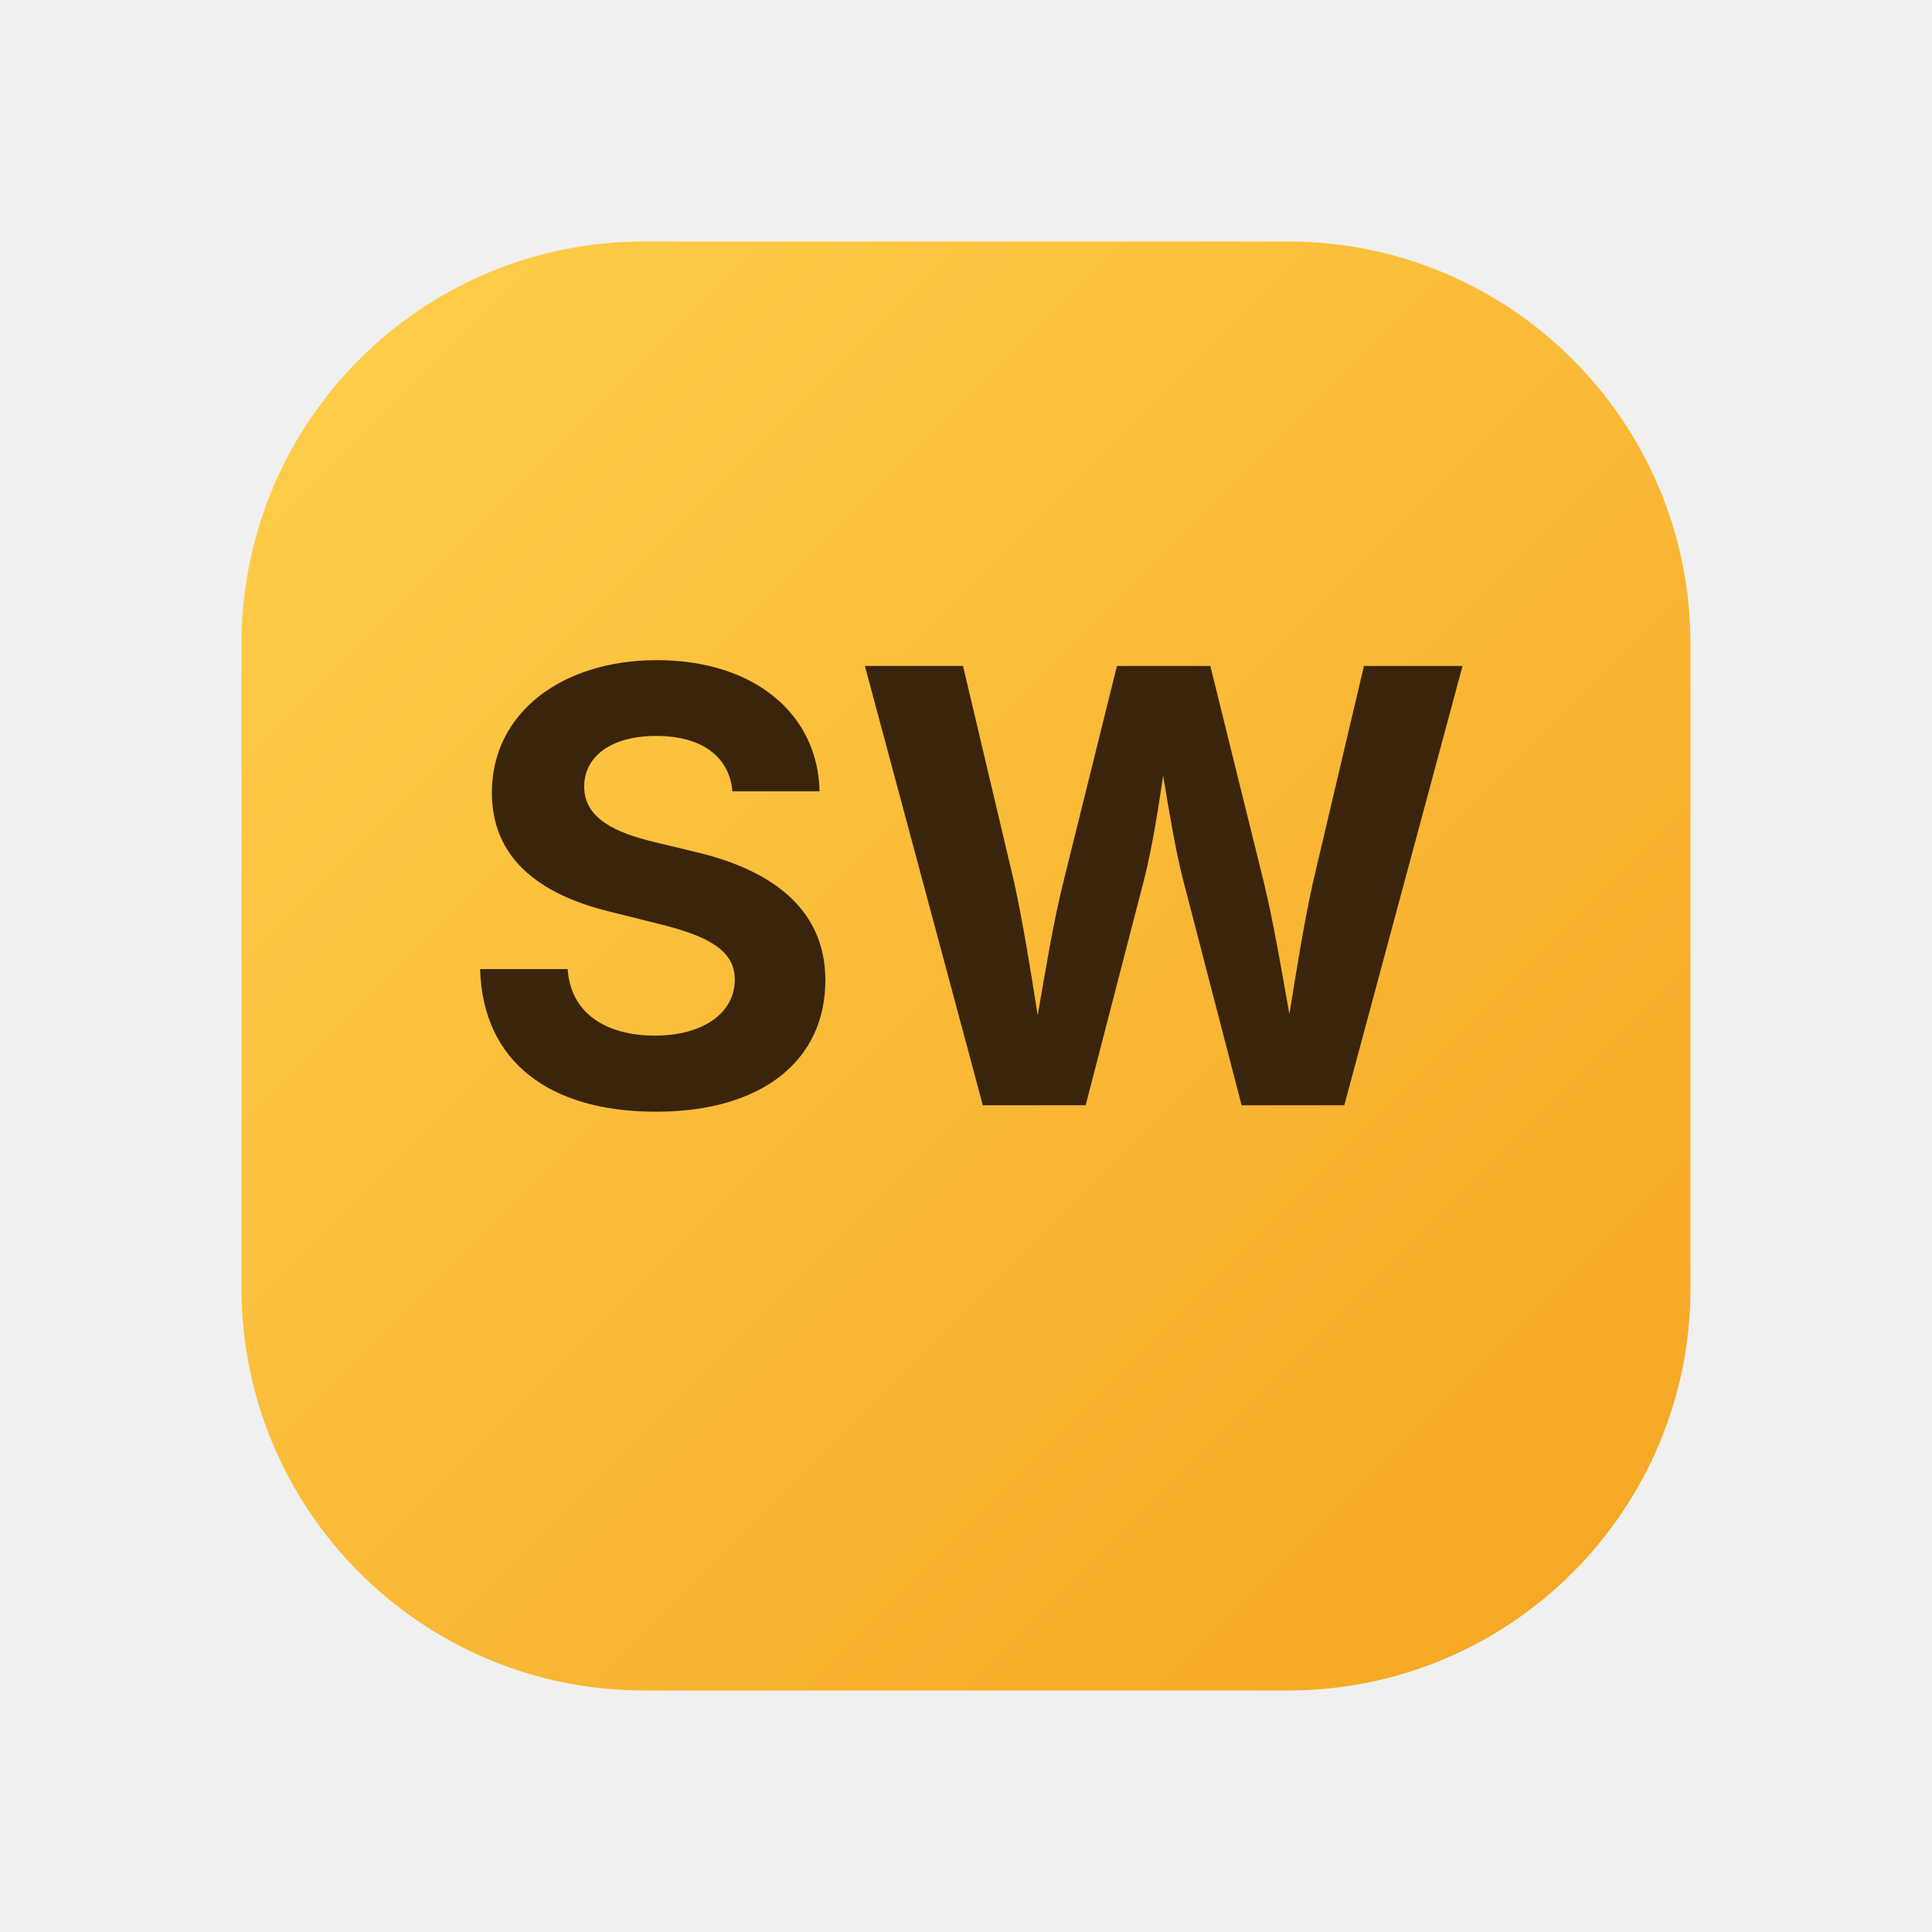
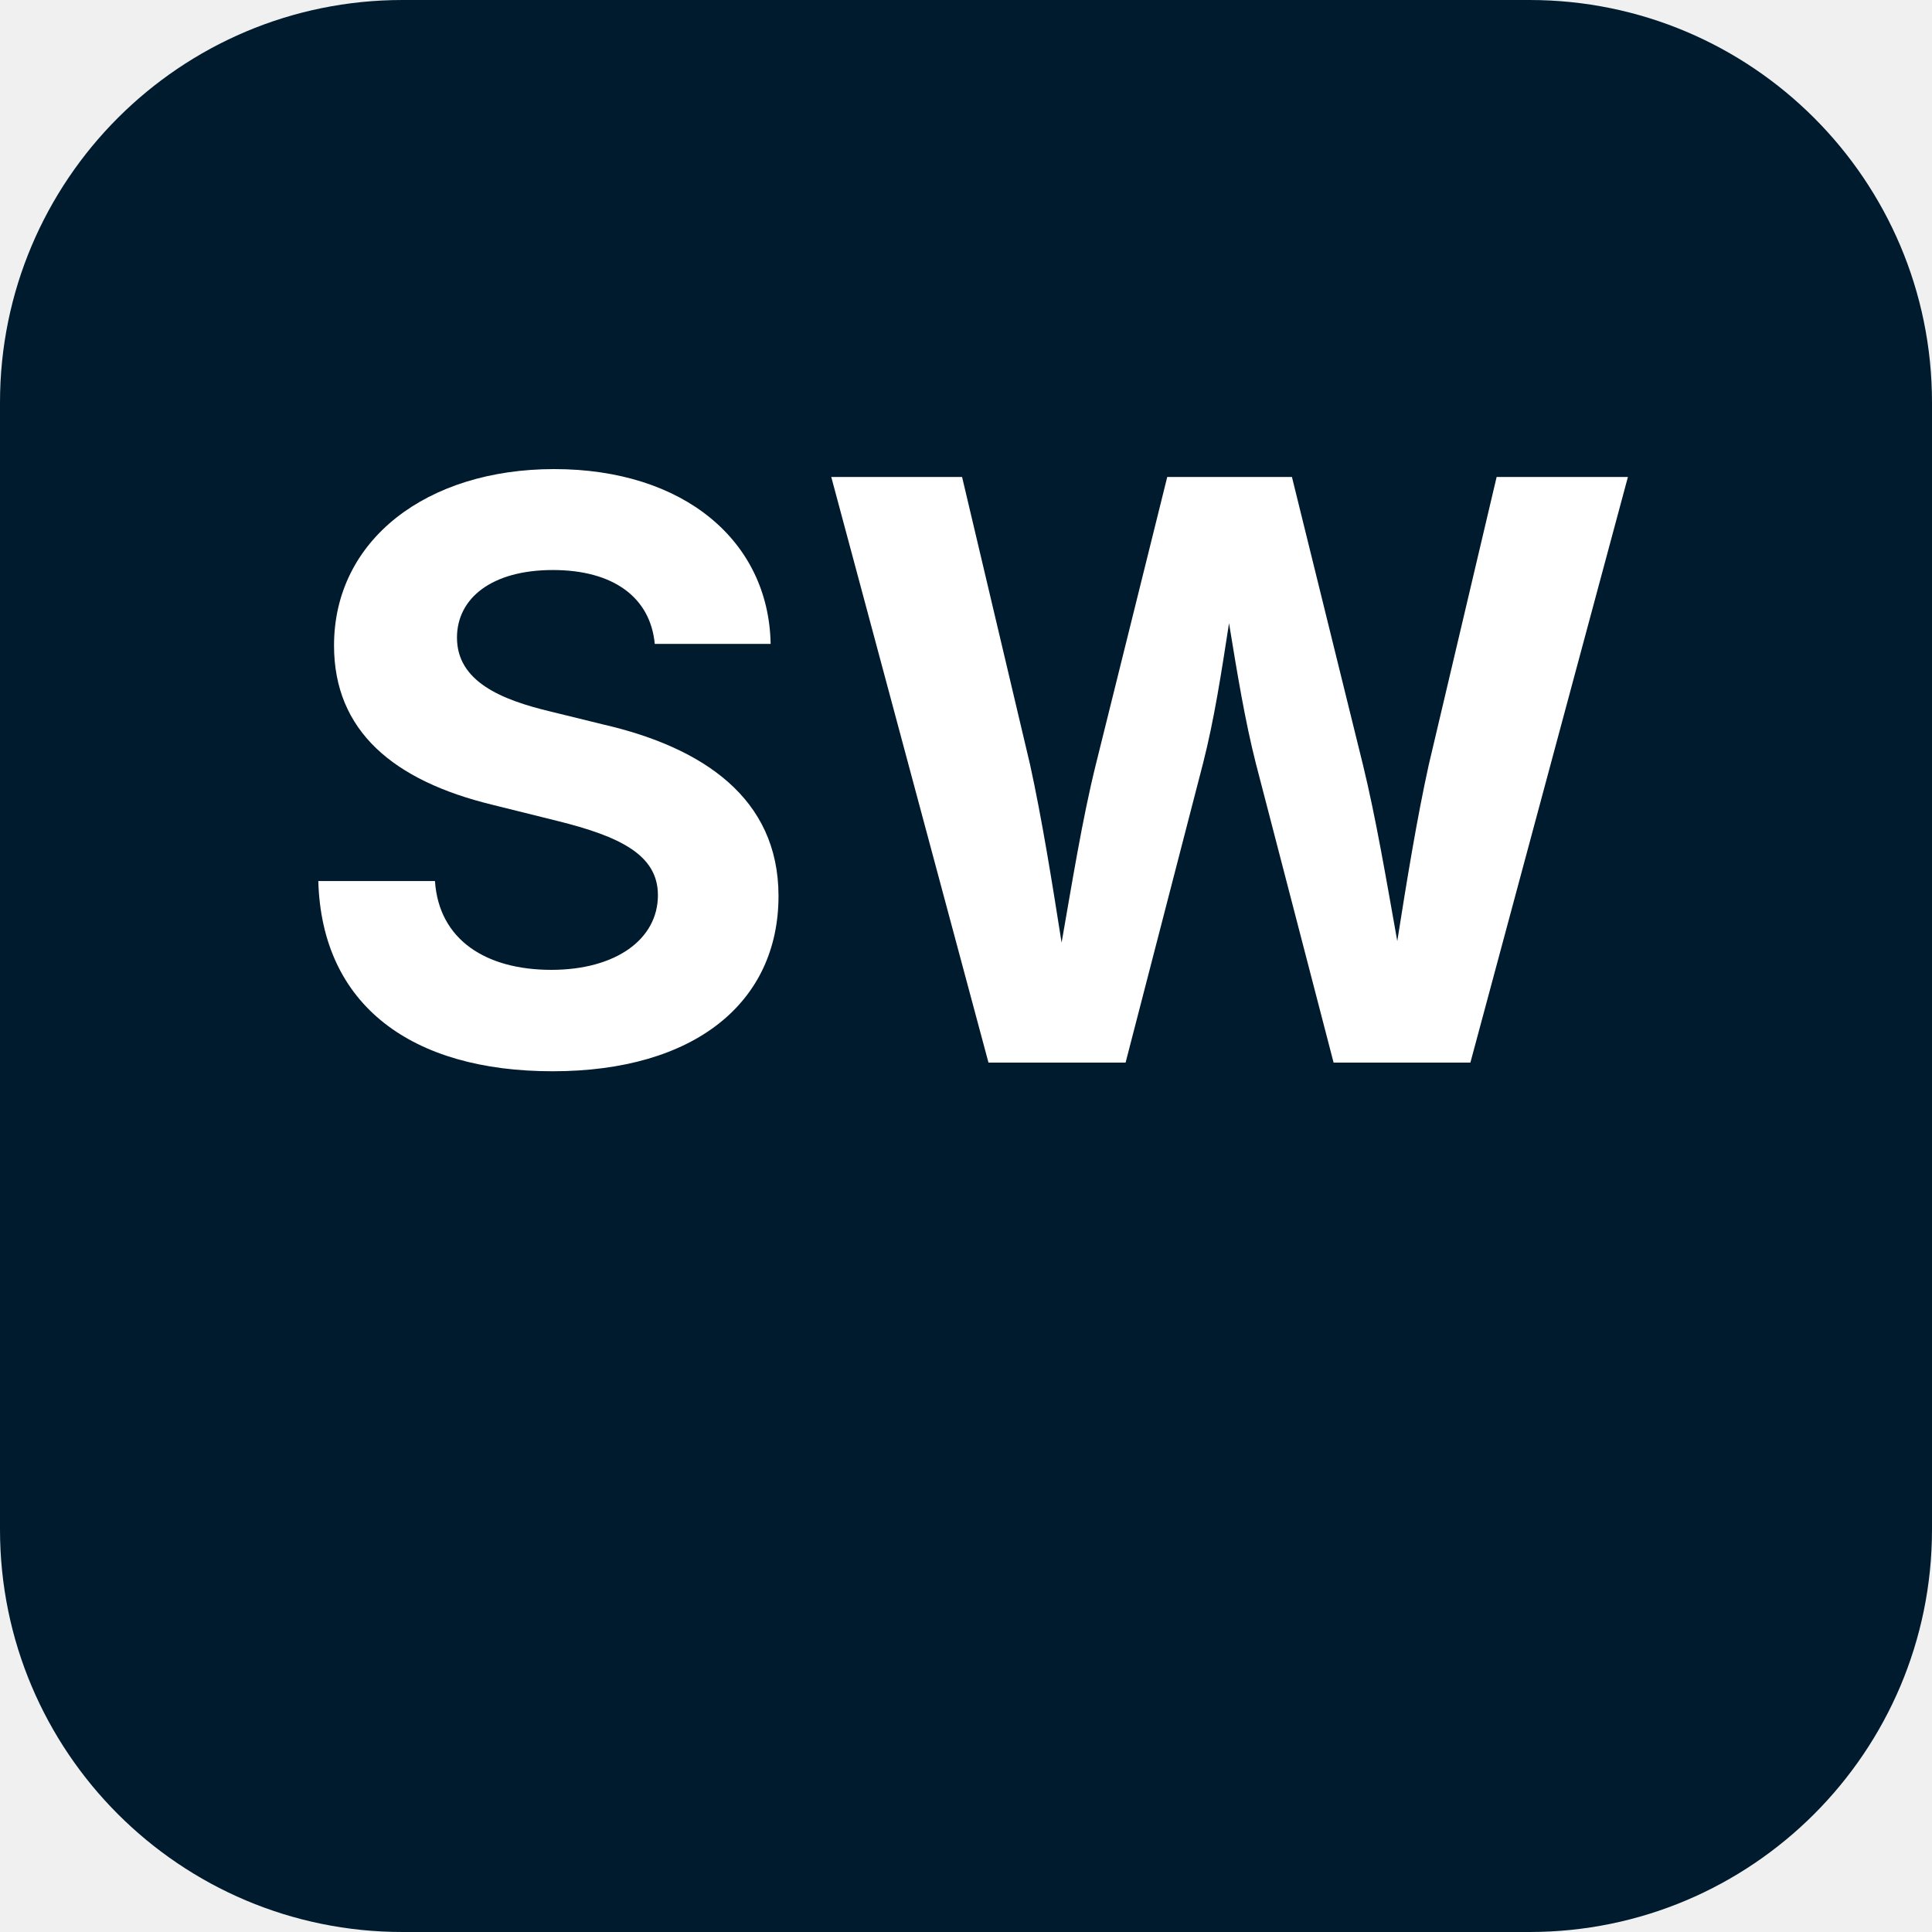
<svg xmlns="http://www.w3.org/2000/svg" width="192" height="192" viewBox="0 0 192 192">
-   <defs>
-     <linearGradient id="g" x1="0" y1="0" x2="1" y2="1">
-       <stop offset="0" stop-color="#ffcf4a" />
-       <stop offset="1" stop-color="#f5a623" />
-     </linearGradient>
-   </defs>
-   <rect x="24" y="24" width="144" height="144" rx="40" fill="url(#g)" />
-   <text x="50%" y="52%" text-anchor="middle" fill="#3a250c" font-family="system-ui, -apple-system, BlinkMacSystemFont, 'Segoe UI', sans-serif" font-size="60" font-weight="700" dy="10">SW</text>
+   <rect width="192" height="192" rx="40" fill="#001B2E" />
+   <text x="50%" y="55%" text-anchor="middle" fill="#FFFFFF" font-family="Inter, system-ui, sans-serif" font-size="80" font-weight="700">SW</text>
</svg>
